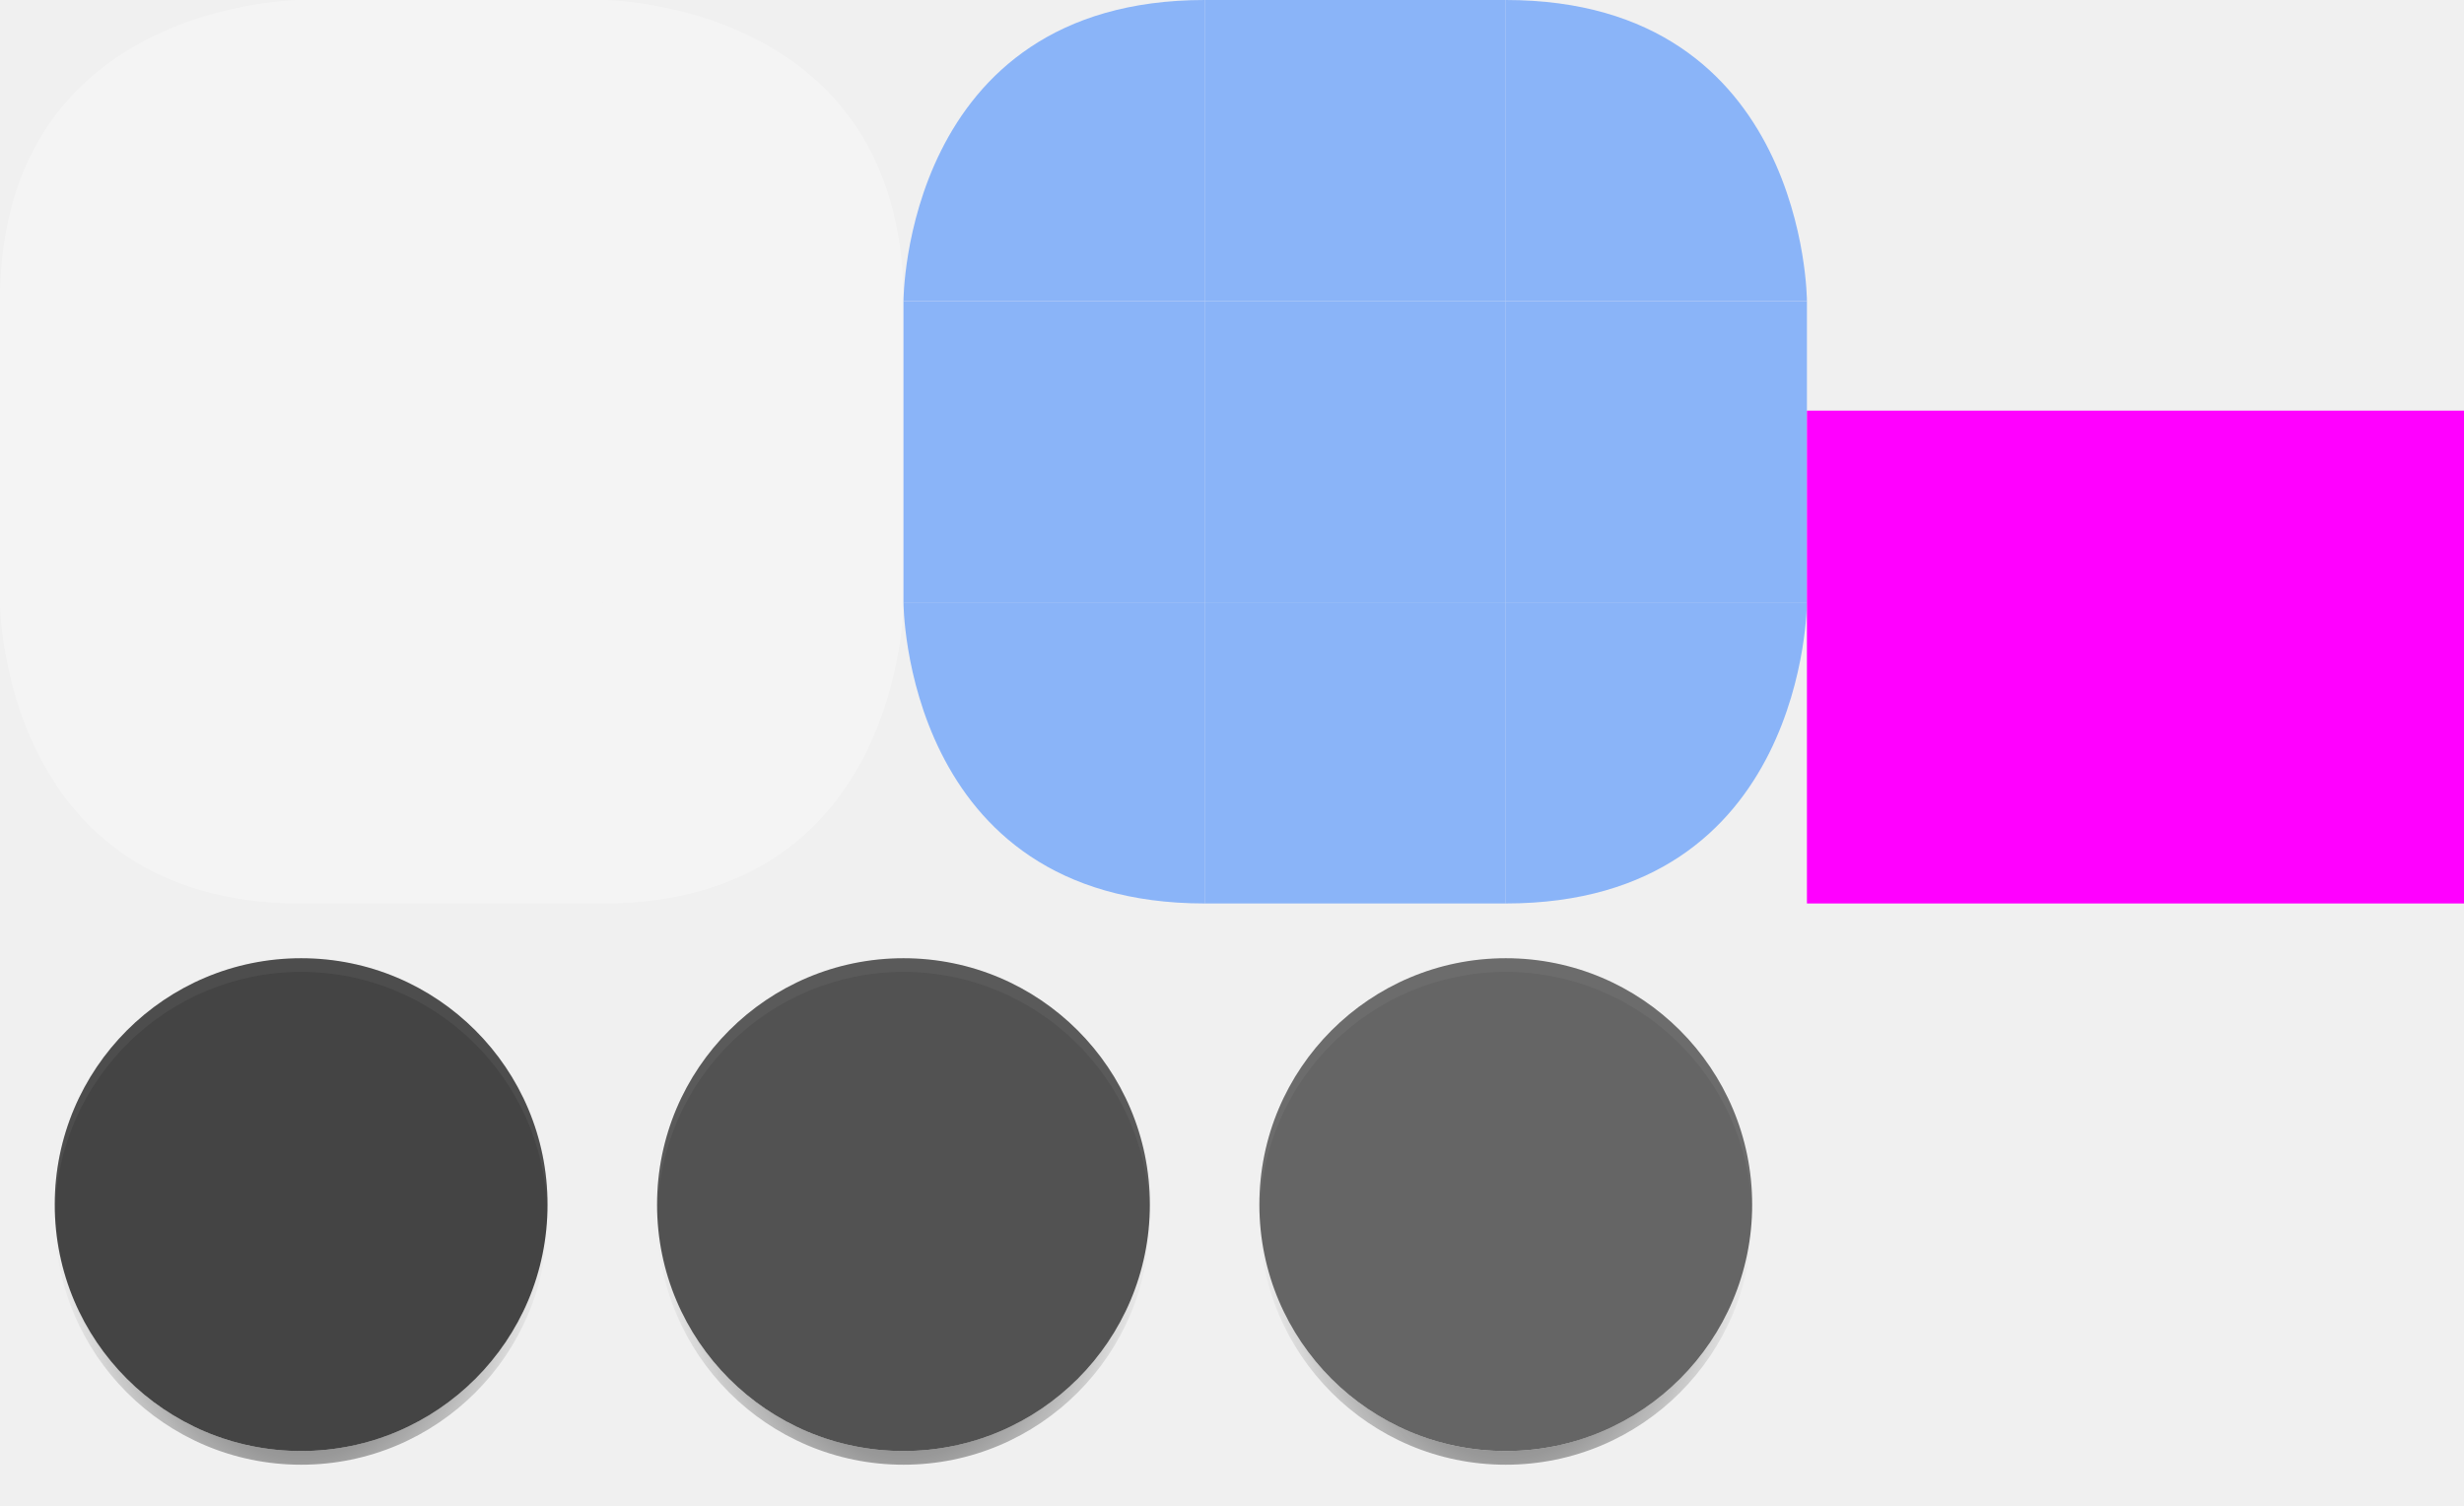
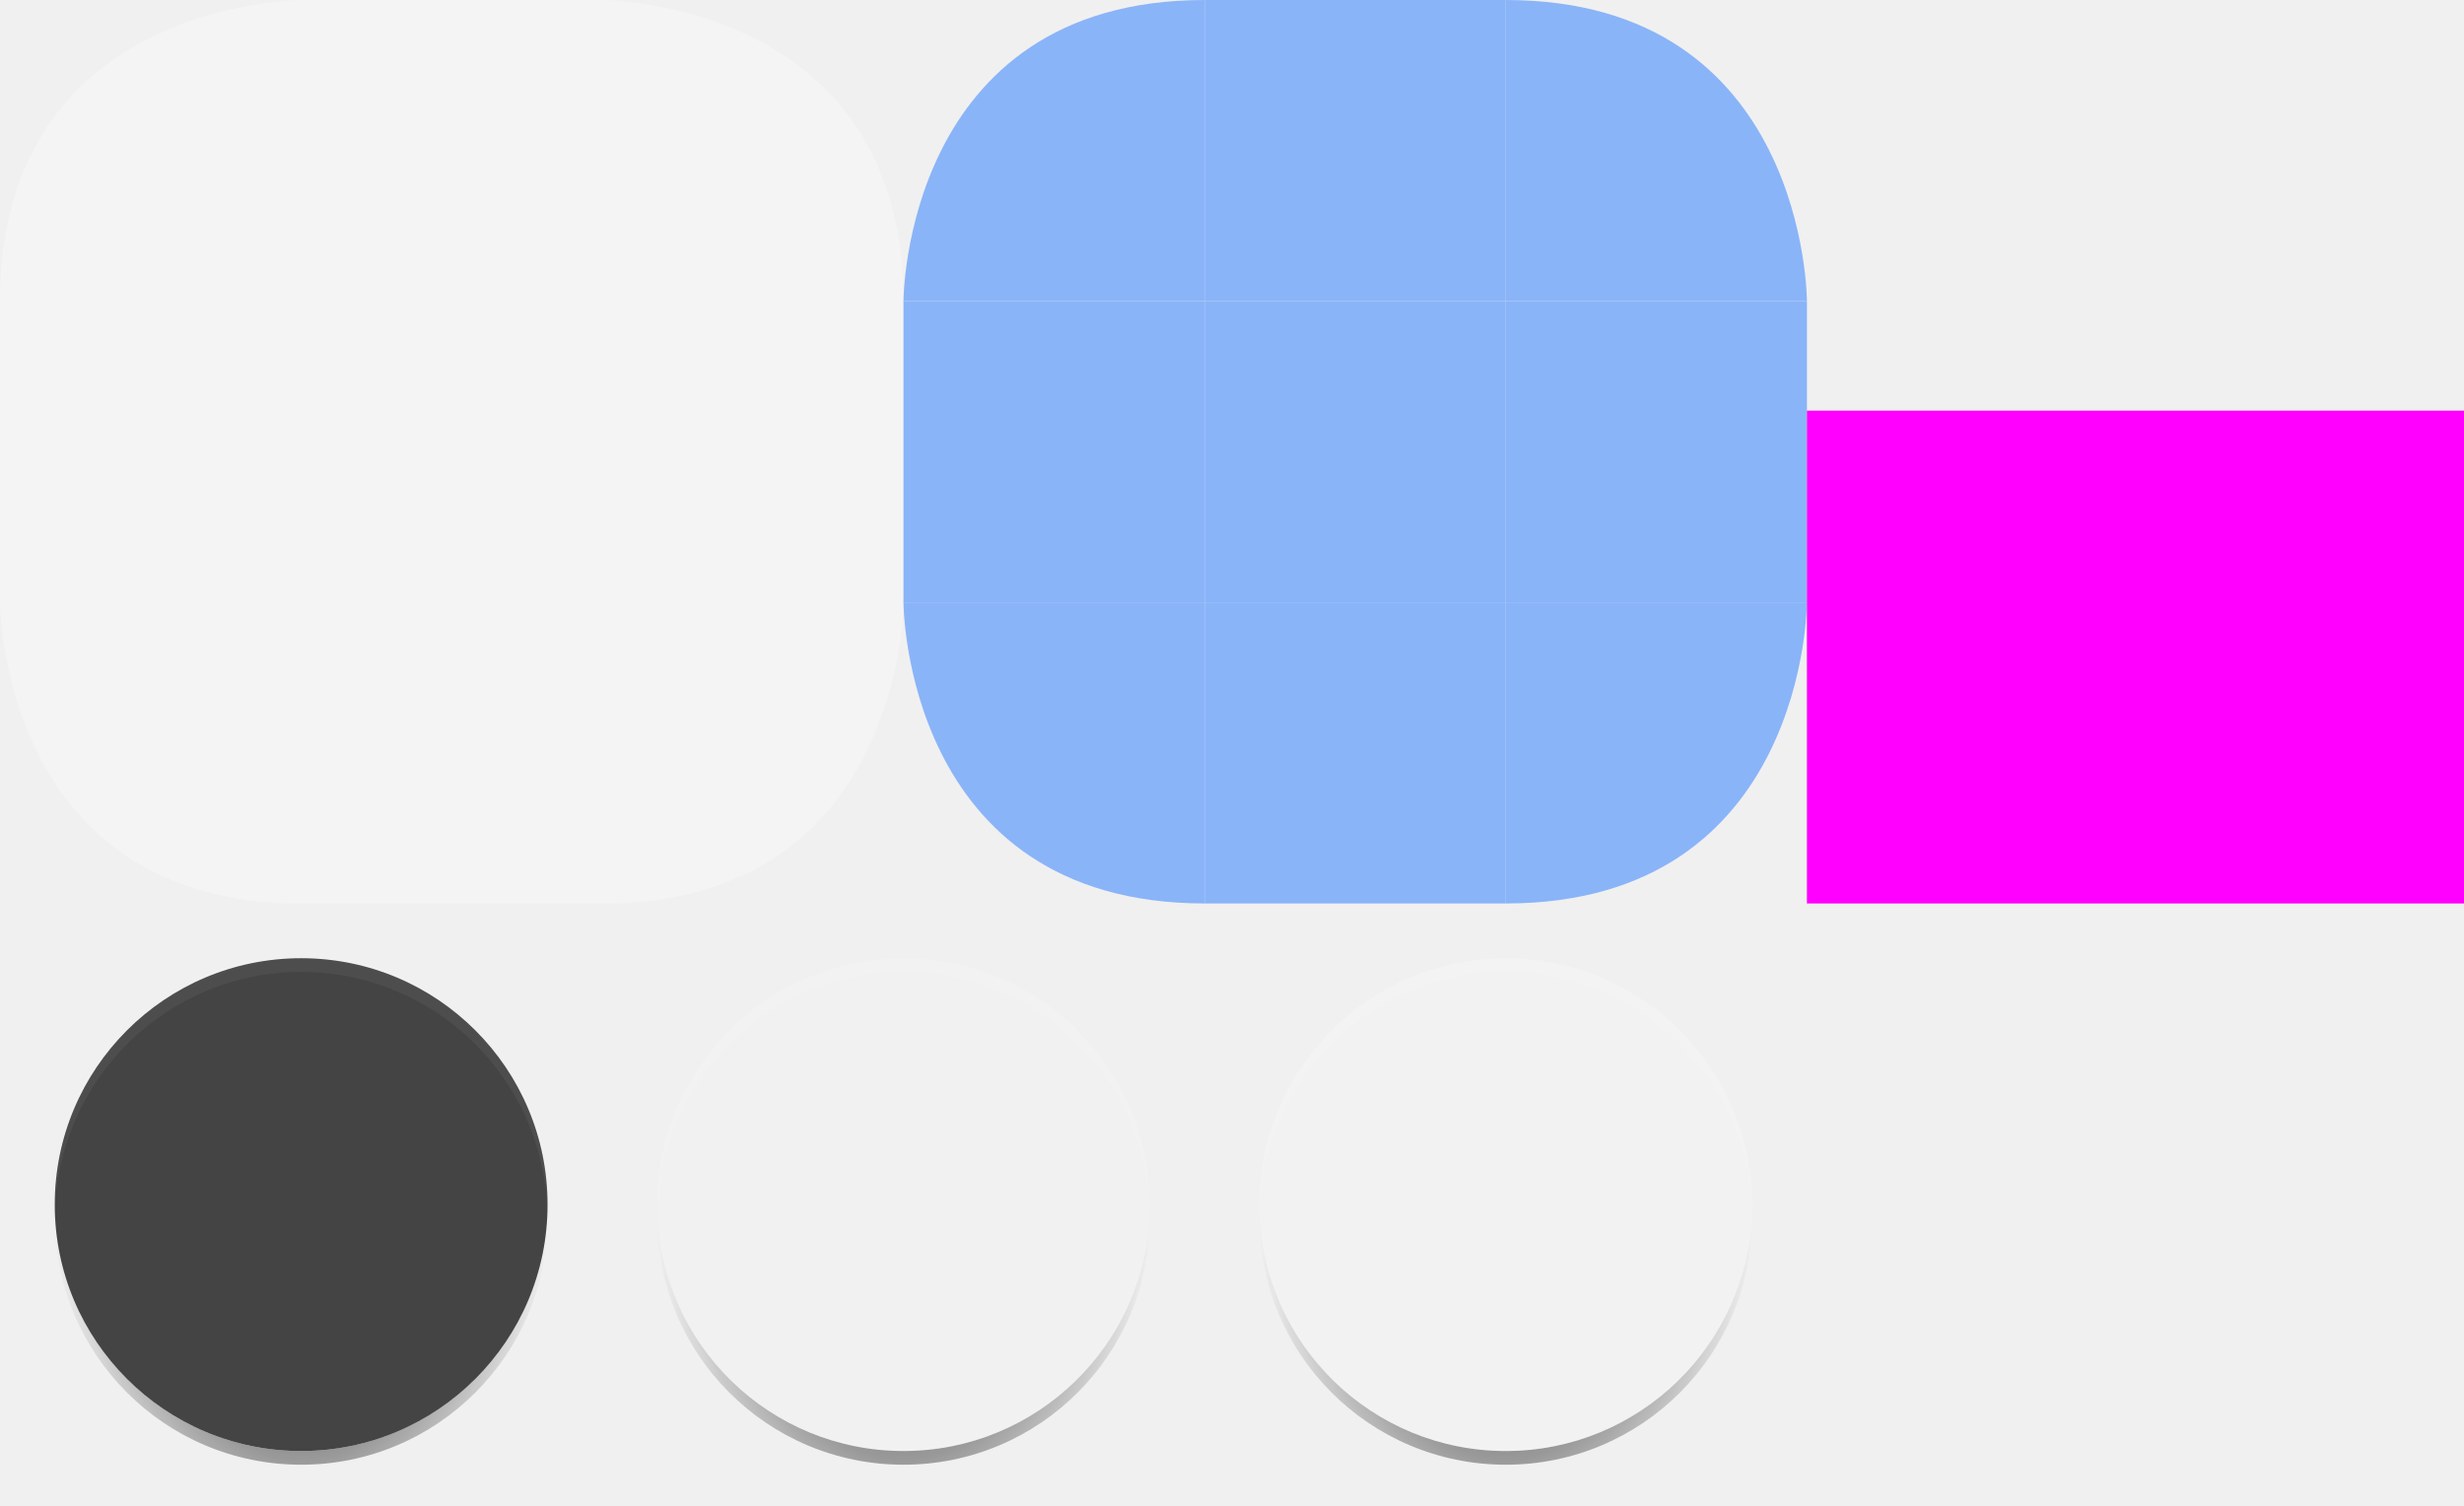
<svg xmlns="http://www.w3.org/2000/svg" xmlns:xlink="http://www.w3.org/1999/xlink" width="90" height="55" version="1.0">
  <defs id="defs4">
    <radialGradient id="radialGradient4203" cx="-31.636" cy="8.519" r="8.182" fx="-31.636" fy="8.519" gradientTransform="matrix(0,1.588807,-1.1,0,20.37113,94.26388)" gradientUnits="userSpaceOnUse" xlink:href="#linearGradient4209" />
    <linearGradient id="linearGradient4209">
      <stop style="stop-color:#000000" offset="0" />
      <stop style="stop-color:#000000;stop-opacity:0" offset="1" />
    </linearGradient>
    <radialGradient id="radialGradient1057" cx="-31.636" cy="8.519" r="8.182" fx="-31.636" fy="8.519" gradientTransform="matrix(0,1.588807,-1.1,0,20.37113,94.26388)" gradientUnits="userSpaceOnUse" xlink:href="#linearGradient4209" />
    <radialGradient id="radialGradient1069" cx="-31.636" cy="8.519" r="8.182" fx="-31.636" fy="8.519" gradientTransform="matrix(0,1.588807,-1.1,0,20.37113,94.26388)" gradientUnits="userSpaceOnUse" xlink:href="#linearGradient4209" />
  </defs>
  <g id="handle" transform="matrix(1.1,0,0,1.1,46.299,35.101)">
    <rect style="opacity:0.001" width="20" height="20" x="-42.09" y="-1.91" />
    <path style="fill:url(#radialGradient4203)" transform="matrix(0.9090909,0,0,0.9090909,-42.09,-31.00091)" d="M 19.996,43.252 A 9,9 0 0 1 11,52 9,9 0 0 1 2.004,43.262 9,9 0 0 0 2,43.5 a 9,9 0 0 0 9,9 9,9 0 0 0 9,-9 9,9 0 0 0 -0.004,-0.248 z" />
    <path style="fill:#444444" transform="matrix(1.022727,0,0,1.022727,0.6371182,-0.0918182)" d="m -24,8 a 8,8 0 0 1 -8,8 8,8 0 0 1 -8,-8 8,8 0 0 1 8,-8 8,8 0 0 1 8,8 z" />
    <path style="opacity:0.05;fill:#ffffff" transform="matrix(0.9090909,0,0,0.9090909,-93.90834,-11.91)" d="m 68,13 a 9,9 0 0 0 -9,9 9,9 0 0 0 0.01,0.287 A 9,9 0 0 1 68,13.5 9,9 0 0 1 76.99,22.213 9,9 0 0 0 77,22 9,9 0 0 0 68,13 Z" />
  </g>
  <g id="handle-hover" transform="matrix(1.1,0,0,1.1,68.299,35.101)">
    <rect style="opacity:0.001" width="20" height="20" x="-42.09" y="-1.91" />
    <path style="fill:url(#radialGradient1057)" transform="matrix(0.9090909,0,0,0.9090909,-42.09,-31.00091)" d="M 19.996,43.252 A 9,9 0 0 1 11,52 9,9 0 0 1 2.004,43.262 9,9 0 0 0 2,43.5 a 9,9 0 0 0 9,9 9,9 0 0 0 9,-9 9,9 0 0 0 -0.004,-0.248 z" />
-     <path style="fill:#525252" transform="matrix(1.022727,0,0,1.022727,0.6371182,-0.0918182)" d="m -24,8 a 8,8 0 0 1 -8,8 8,8 0 0 1 -8,-8 8,8 0 0 1 8,-8 8,8 0 0 1 8,8 z" />
+     <path style="opacity:0.08;fill:#ffffff" transform="matrix(1.022727,0,0,1.022727,0.6371182,-0.0918182)" d="m -24,8 a 8,8 0 0 1 -8,8 8,8 0 0 1 -8,-8 8,8 0 0 1 8,-8 8,8 0 0 1 8,8 z" />
    <path style="opacity:0.05;fill:#ffffff" transform="matrix(0.9090909,0,0,0.9090909,-93.90834,-11.91)" d="m 68,13 a 9,9 0 0 0 -9,9 9,9 0 0 0 0.01,0.287 A 9,9 0 0 1 68,13.5 9,9 0 0 1 76.99,22.213 9,9 0 0 0 77,22 9,9 0 0 0 68,13 Z" />
  </g>
  <g id="handle-focus" transform="matrix(1.1,0,0,1.1,90.299,35.101)">
    <rect style="opacity:0.001" width="20" height="20" x="-42.09" y="-1.91" />
    <path style="fill:url(#radialGradient1069)" transform="matrix(0.9090909,0,0,0.9090909,-42.09,-31.00091)" d="M 19.996,43.252 A 9,9 0 0 1 11,52 9,9 0 0 1 2.004,43.262 9,9 0 0 0 2,43.5 a 9,9 0 0 0 9,9 9,9 0 0 0 9,-9 9,9 0 0 0 -0.004,-0.248 z" />
-     <path style="fill:#656565" transform="matrix(1.022727,0,0,1.022727,0.6371182,-0.0918182)" d="m -24,8 a 8,8 0 0 1 -8,8 8,8 0 0 1 -8,-8 8,8 0 0 1 8,-8 8,8 0 0 1 8,8 z" />
+     <path style="opacity:0.16;fill:#ffffff" transform="matrix(1.022727,0,0,1.022727,0.6371182,-0.0918182)" d="m -24,8 a 8,8 0 0 1 -8,8 8,8 0 0 1 -8,-8 8,8 0 0 1 8,-8 8,8 0 0 1 8,8 z" />
    <path style="opacity:0.05;fill:#ffffff" transform="matrix(0.9090909,0,0,0.9090909,-93.90834,-11.91)" d="m 68,13 a 9,9 0 0 0 -9,9 9,9 0 0 0 0.01,0.287 A 9,9 0 0 1 68,13.5 9,9 0 0 1 76.99,22.213 9,9 0 0 0 77,22 9,9 0 0 0 68,13 Z" />
  </g>
  <g id="handle-shadow" transform="matrix(1.1,0,0,1.1,112.299,35.101)">
    <rect style="opacity:0.001" width="20" height="20" x="-42.09" y="-1.91" />
  </g>
  <path id="groove-bottomright" style="opacity:0.3;fill:#ffffff" d="M 22,22 V 33 C 33,33 33,22 33,22 Z" />
  <path id="groove-right" style="opacity:0.3;fill:#ffffff" d="M 22,11 V 22 H 33 V 11 Z" />
  <path id="groove-topright" style="opacity:0.3;fill:#ffffff" d="M 22,-3.6716472e-8 V 11 H 33 C 33,-3.6716472e-8 22,-3.6716472e-8 22,-3.6716472e-8 Z" />
  <path id="groove-bottomleft" style="opacity:0.3;fill:#ffffff" d="m 8.3215332e-7,22 c 0,0 0,11 11,11 V 22 Z" />
  <path id="groove-left" style="opacity:0.3;fill:#ffffff" d="M 8.3215332e-7,11 V 22 H 11 V 11 Z" />
  <path id="groove-topleft" style="opacity:0.3;fill:#ffffff" d="m 11,-3.6716472e-8 c 0,0 -11,0 -11,11 H 11 Z" />
  <path id="groove-bottom" style="opacity:0.3;fill:#ffffff" d="M 11,22 V 33 H 22 V 22 Z" />
  <path id="groove-center" style="opacity:0.3;fill:#ffffff" d="M 22,11 H 11 V 22 H 22 Z" />
  <path id="groove-top" style="opacity:0.3;fill:#ffffff" d="M 11,-3.6716472e-8 V 11 H 22 V -3.6716472e-8 Z" />
  <path id="groove-highlight-bottomright" style="fill:#8ab4f8" d="M 55,22 V 33 C 66,33 66,22 66,22 Z" />
  <path id="groove-highlight-right" style="fill:#8ab4f8" d="M 55,11 V 22 H 66 V 11 Z" />
  <path id="groove-highlight-topright" style="fill:#8ab4f8" d="M 55,-3.6716472e-8 V 11 h 11 c 0,0 0,-11 -11,-11 z" />
  <path id="groove-highlight-bottomleft" style="fill:#8ab4f8" d="m 33,22 c 0,0 0,11 11,11 V 22 Z" />
  <path id="groove-highlight-left" style="fill:#8ab4f8" d="M 33,11 V 22 H 44 V 11 Z" />
  <path id="groove-highlight-topleft" style="fill:#8ab4f8" d="M 44,-3.6716472e-8 C 33,-3.6716472e-8 33,11 33,11 H 44 Z" />
  <path id="groove-highlight-bottom" style="fill:#8ab4f8" d="M 44,22 V 33 H 55 V 22 Z" />
  <path id="groove-highlight-center" style="fill:#8ab4f8" d="M 55,11 H 44 v 11 h 11 z" />
  <path id="groove-highlight-top" style="fill:#8ab4f8" d="M 44,-3.6716472e-8 V 11 H 55 V -3.6716472e-8 Z" />
  <rect style="fill:#ff00ff" id="hint-handle-size" width="24" height="18" x="66" y="15" />
</svg>
